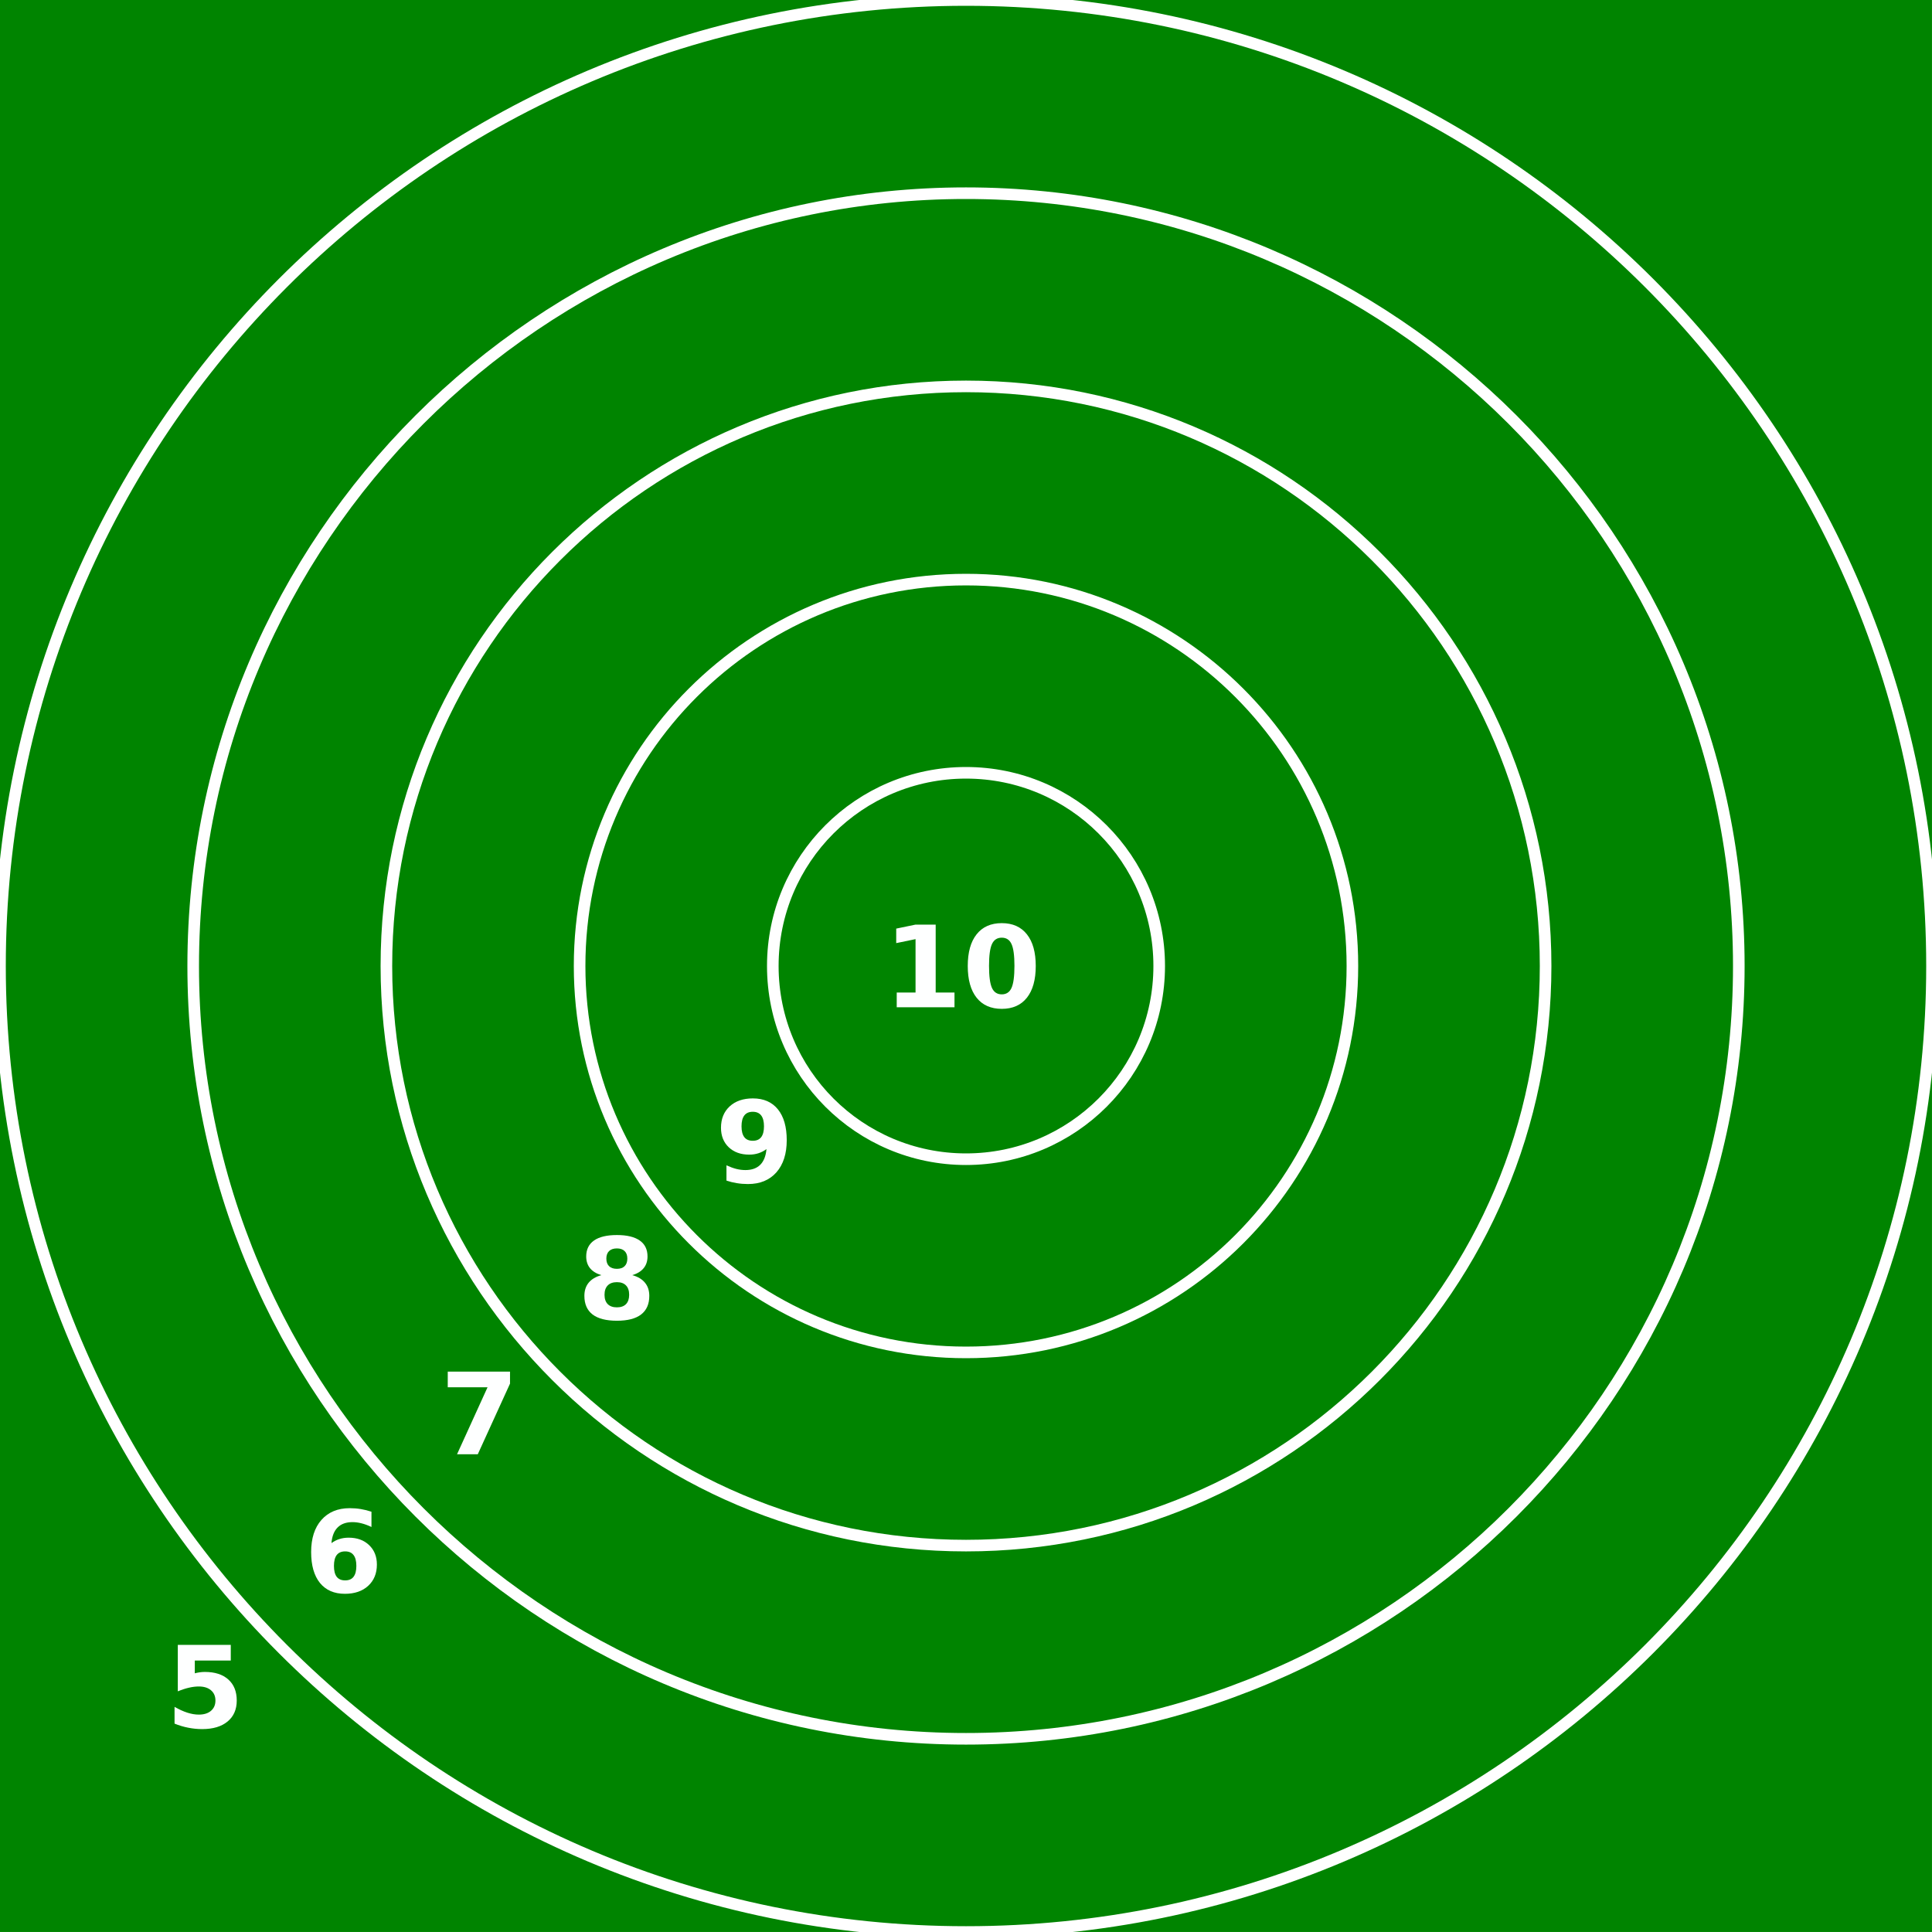
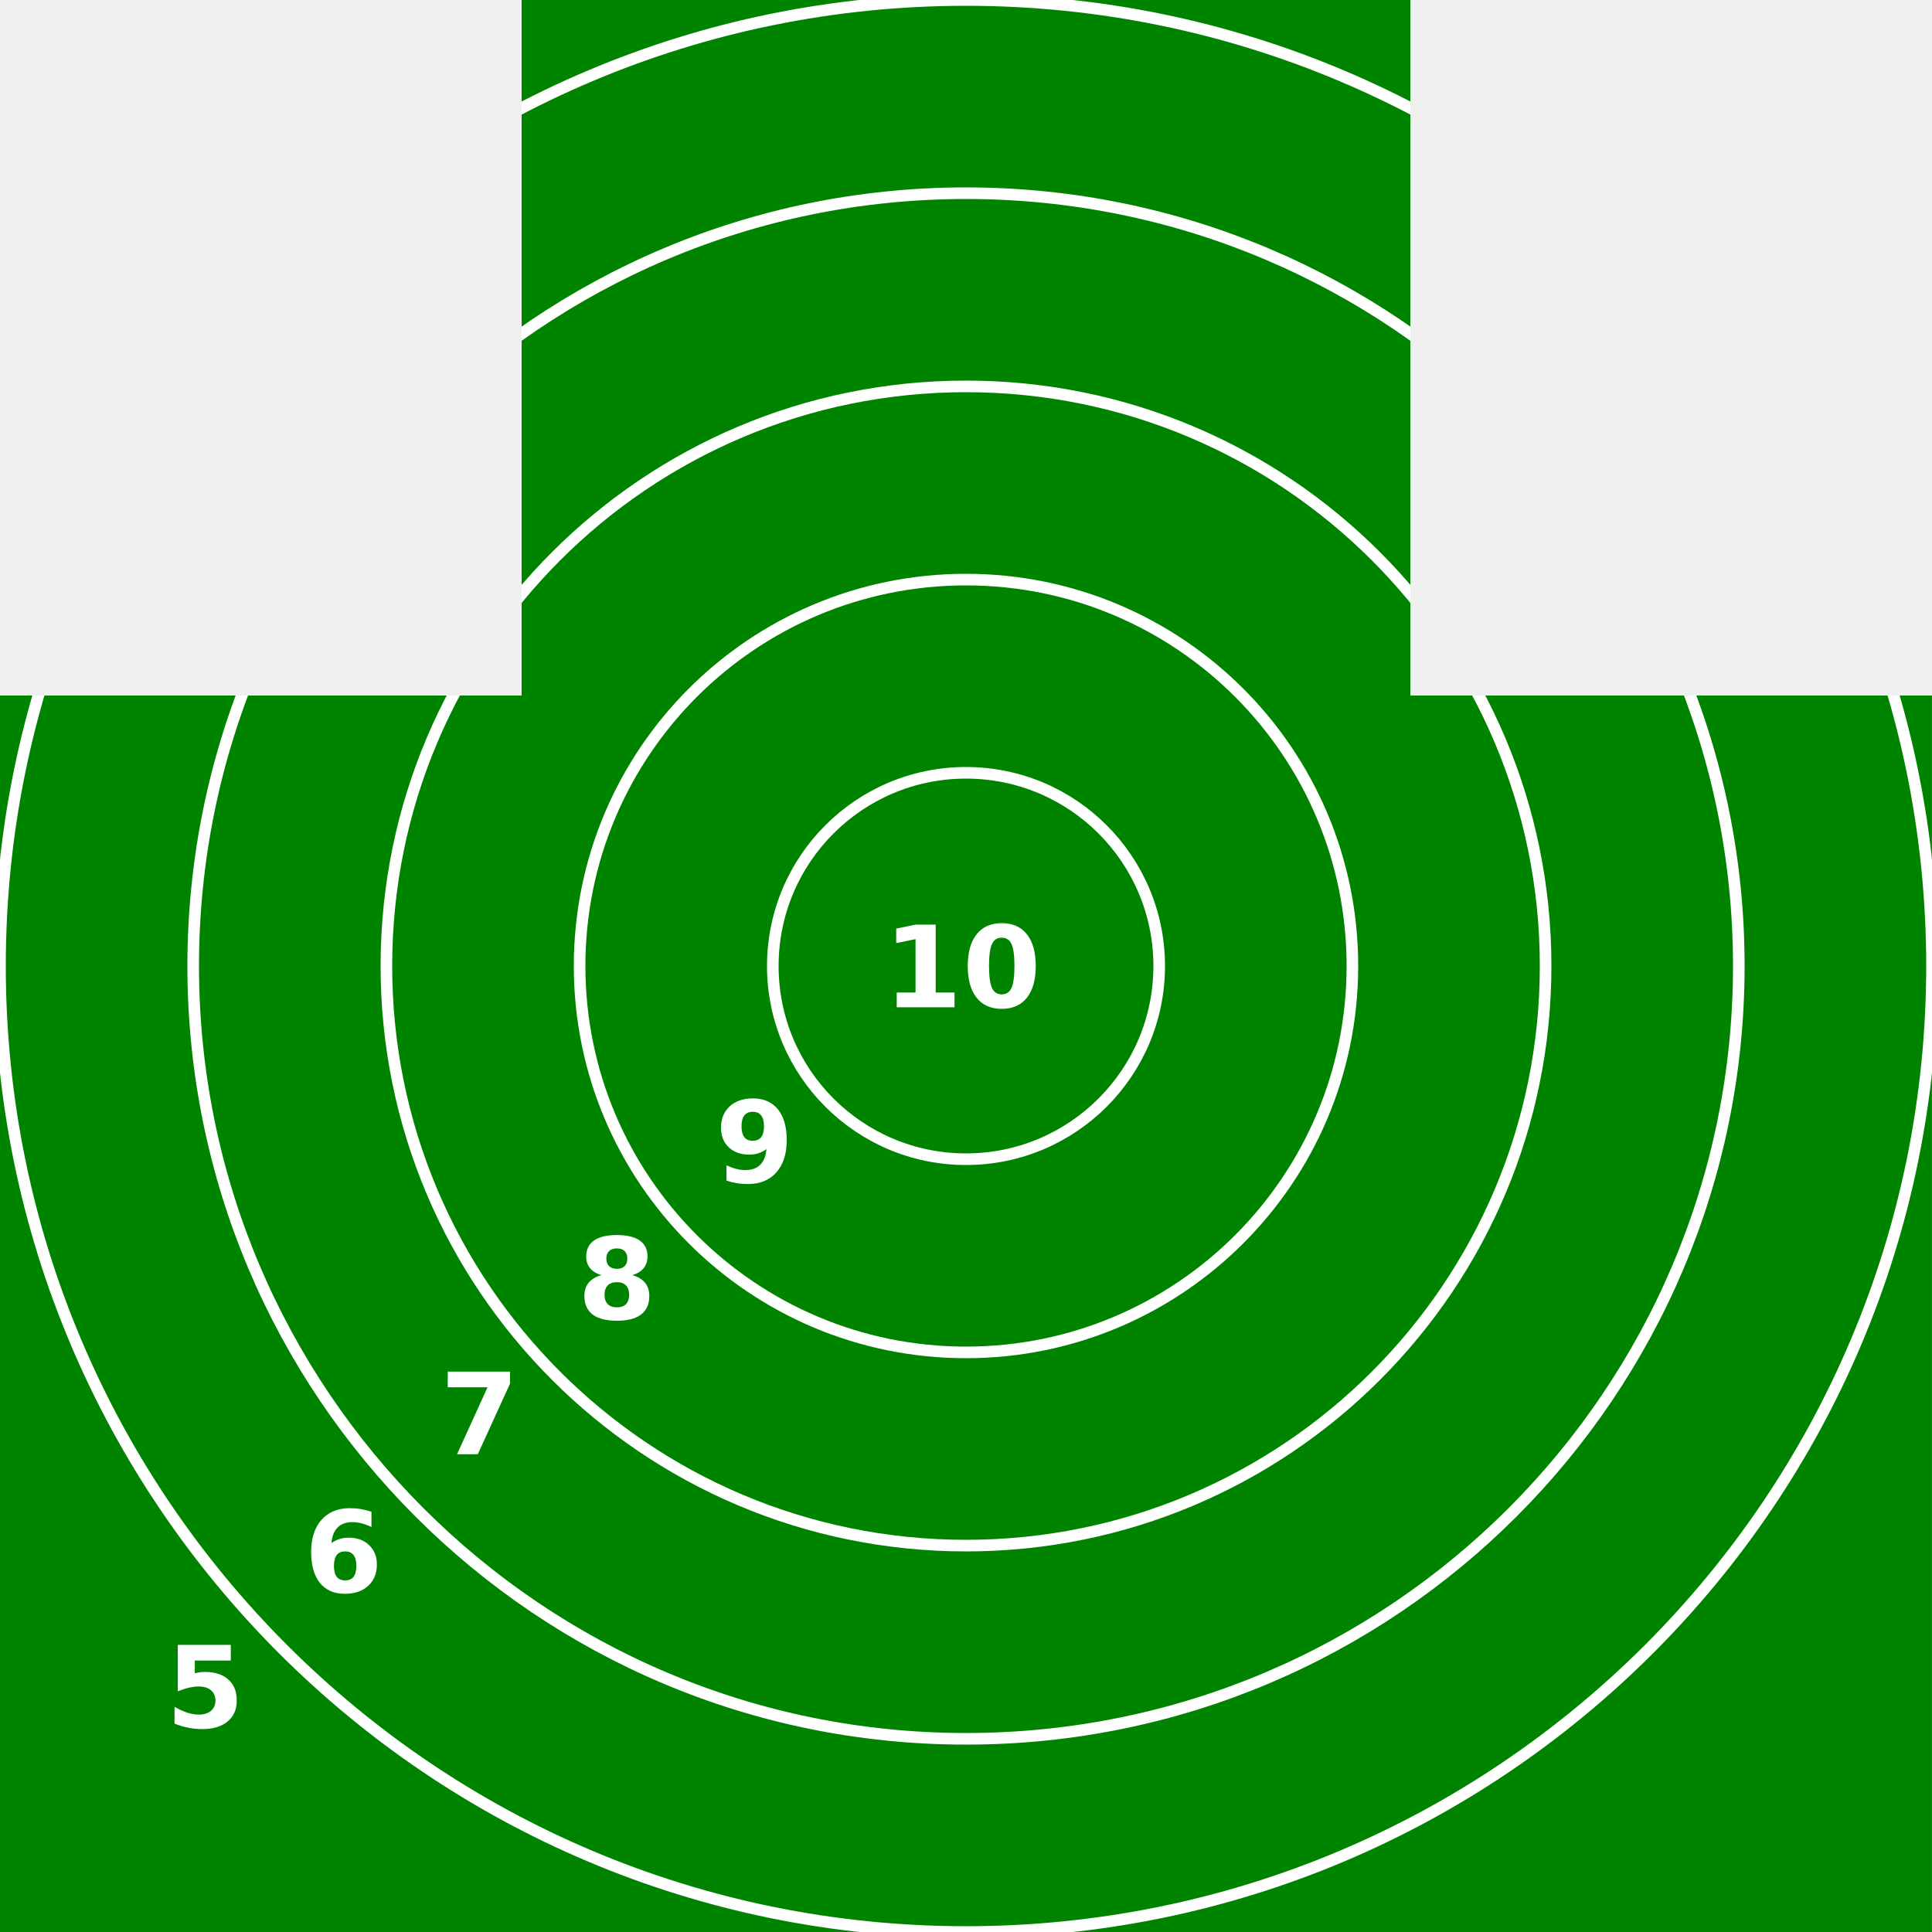
<svg xmlns="http://www.w3.org/2000/svg" viewBox="0 0 500 500">
-   <g transform="scale(3.779527)">
-     <rect x="-3.5527e-15" width="132.29" height="132.29" fill="#008400" />
-     <g fill="none" stroke="#fff" stroke-width=".794">
-       <circle cx="66.146" cy="66.146" r="13.229" />
-       <circle cx="66.146" cy="66.146" r="26.458" />
-       <circle cx="66.146" cy="66.146" r="39.688" />
-       <circle cx="66.146" cy="66.146" r="52.917" />
-       <circle cx="66.146" cy="66.146" r="66.146" />
-     </g>
-     <g fill="#feffff">
-       <g stroke-width=".265">
-         <path d="m61.403 67.963h1.288v-3.657l-1.323 0.273v-0.993l1.315-0.273h1.387v4.65h1.288v1.008h-3.956zm8.06-1.827q0-1.061-0.201-1.493-0.197-0.436-0.667-0.436t-0.671 0.436q-0.201 0.432-0.201 1.493 0 1.073 0.201 1.512t0.671 0.44q0.466 0 0.667-0.44t0.201-1.512zm1.459 0.011q0 1.406-0.606 2.171-0.606 0.762-1.72 0.762-1.118 0-1.724-0.762-0.606-0.765-0.606-2.171 0-1.41 0.606-2.171 0.606-0.765 1.724-0.765 1.114 0 1.72 0.765 0.606 0.762 0.606 2.171z" aria-label="10" />
-         <path d="m49.744 80.839v-1.046q0.349 0.163 0.667 0.246 0.318 0.08 0.629 0.08 0.652 0 1.016-0.36 0.364-0.364 0.428-1.076-0.258 0.189-0.549 0.284-0.292 0.095-0.633 0.095-0.868 0-1.402-0.504-0.531-0.508-0.531-1.334 0-0.913 0.591-1.463 0.595-0.549 1.592-0.549 1.107 0 1.713 0.747 0.606 0.747 0.606 2.111 0 1.402-0.709 2.206-0.709 0.8-1.944 0.8-0.398 0-0.762-0.061-0.364-0.057-0.712-0.174zm1.8-2.725q0.383 0 0.576-0.246 0.193-0.25 0.193-0.747 0-0.493-0.193-0.743-0.193-0.25-0.576-0.25t-0.576 0.25q-0.193 0.25-0.193 0.743 0 0.496 0.193 0.747 0.193 0.246 0.576 0.246z" aria-label="9" />
-         <path d="m42.243 87.795q-0.409 0-0.629 0.224-0.22 0.224-0.22 0.64 0 0.417 0.22 0.64 0.22 0.22 0.629 0.22 0.405 0 0.622-0.22 0.216-0.224 0.216-0.64 0-0.421-0.216-0.64-0.216-0.224-0.622-0.224zm-1.065-0.481q-0.515-0.155-0.777-0.477-0.261-0.322-0.261-0.803 0-0.716 0.534-1.091 0.534-0.375 1.569-0.375 1.027 0 1.561 0.375 0.534 0.371 0.534 1.091 0 0.481-0.265 0.803-0.261 0.322-0.777 0.477 0.576 0.159 0.868 0.519 0.296 0.356 0.296 0.902 0 0.841-0.561 1.273-0.557 0.428-1.656 0.428-1.103 0-1.667-0.428-0.561-0.432-0.561-1.273 0-0.546 0.292-0.902 0.296-0.36 0.872-0.519zm0.341-1.133q0 0.337 0.186 0.519 0.189 0.182 0.538 0.182 0.341 0 0.527-0.182 0.186-0.182 0.186-0.519t-0.186-0.515q-0.186-0.182-0.527-0.182-0.349 0-0.538 0.182-0.186 0.182-0.186 0.515z" aria-label="8" />
-         <path d="m30.66 93.92h4.263v0.822l-2.206 4.835h-1.421l2.088-4.585h-2.725z" aria-label="7" />
-         <path d="m23.632 106.23q-0.383 0-0.576 0.25-0.189 0.246-0.189 0.743t0.189 0.747q0.193 0.246 0.576 0.246 0.387 0 0.576-0.246 0.193-0.25 0.193-0.747t-0.193-0.743q-0.189-0.25-0.576-0.25zm1.804-2.717v1.046q-0.36-0.171-0.678-0.25-0.318-0.083-0.622-0.083-0.652 0-1.016 0.364-0.364 0.36-0.424 1.073 0.25-0.186 0.542-0.277 0.292-0.095 0.637-0.095 0.868 0 1.398 0.508 0.534 0.508 0.534 1.33 0 0.909-0.595 1.459-0.595 0.546-1.595 0.546-1.103 0-1.709-0.743-0.603-0.747-0.603-2.115 0-1.402 0.705-2.202 0.709-0.803 1.94-0.803 0.39 0 0.758 0.061 0.368 0.061 0.728 0.182z" aria-label="6" />
-         <path d="m12.175 112.63h3.627v1.073h-2.463v0.875q0.167-0.045 0.333-0.068 0.171-0.026 0.352-0.026 1.035 0 1.611 0.519 0.576 0.515 0.576 1.44 0 0.917-0.629 1.436-0.625 0.519-1.739 0.519-0.481 0-0.955-0.095-0.47-0.091-0.936-0.28v-1.148q0.462 0.265 0.875 0.398 0.417 0.133 0.784 0.133 0.531 0 0.834-0.258 0.307-0.261 0.307-0.705 0-0.447-0.307-0.705-0.303-0.258-0.834-0.258-0.315 0-0.671 0.083-0.356 0.08-0.765 0.25z" aria-label="5" />
+   <defs>
+     <clipPath id="ussr-4-silhouette">
+       <path d="M135,0 H365 V180 H500 V500 H0 V180 H135 Z" />
+     </clipPath>
+   </defs>
+   <g clip-path="url(#ussr-4-silhouette)">
+     <g transform="scale(3.779527)">
+       <rect x="-3.5527e-15" width="132.29" height="132.29" fill="#008400" />
+       <g fill="none" stroke="#fff" stroke-width=".794">
+         <circle cx="66.146" cy="66.146" r="13.229" />
+         <circle cx="66.146" cy="66.146" r="26.458" />
+         <circle cx="66.146" cy="66.146" r="39.688" />
+         <circle cx="66.146" cy="66.146" r="52.917" />
+         <circle cx="66.146" cy="66.146" r="66.146" />
+       </g>
+       <g fill="#feffff">
+         <g stroke-width=".265">
+           <path d="m61.403 67.963h1.288v-3.657l-1.323 0.273v-0.993l1.315-0.273h1.387v4.65h1.288v1.008h-3.956zm8.06-1.827q0-1.061-0.201-1.493-0.197-0.436-0.667-0.436t-0.671 0.436q-0.201 0.432-0.201 1.493 0 1.073 0.201 1.512t0.671 0.44q0.466 0 0.667-0.44t0.201-1.512zm1.459 0.011q0 1.406-0.606 2.171-0.606 0.762-1.72 0.762-1.118 0-1.724-0.762-0.606-0.765-0.606-2.171 0-1.41 0.606-2.171 0.606-0.765 1.724-0.765 1.114 0 1.72 0.765 0.606 0.762 0.606 2.171z" aria-label="10" />
+           <path d="m49.744 80.839v-1.046q0.349 0.163 0.667 0.246 0.318 0.08 0.629 0.08 0.652 0 1.016-0.36 0.364-0.364 0.428-1.076-0.258 0.189-0.549 0.284-0.292 0.095-0.633 0.095-0.868 0-1.402-0.504-0.531-0.508-0.531-1.334 0-0.913 0.591-1.463 0.595-0.549 1.592-0.549 1.107 0 1.713 0.747 0.606 0.747 0.606 2.111 0 1.402-0.709 2.206-0.709 0.8-1.944 0.8-0.398 0-0.762-0.061-0.364-0.057-0.712-0.174zm1.8-2.725q0.383 0 0.576-0.246 0.193-0.25 0.193-0.747 0-0.493-0.193-0.743-0.193-0.25-0.576-0.25t-0.576 0.25q-0.193 0.25-0.193 0.743 0 0.496 0.193 0.747 0.193 0.246 0.576 0.246z" aria-label="9" />
+           <path d="m42.243 87.795q-0.409 0-0.629 0.224-0.22 0.224-0.22 0.64 0 0.417 0.22 0.64 0.22 0.22 0.629 0.22 0.405 0 0.622-0.22 0.216-0.224 0.216-0.64 0-0.421-0.216-0.64-0.216-0.224-0.622-0.224zm-1.065-0.481q-0.515-0.155-0.777-0.477-0.261-0.322-0.261-0.803 0-0.716 0.534-1.091 0.534-0.375 1.569-0.375 1.027 0 1.561 0.375 0.534 0.371 0.534 1.091 0 0.481-0.265 0.803-0.261 0.322-0.777 0.477 0.576 0.159 0.868 0.519 0.296 0.356 0.296 0.902 0 0.841-0.561 1.273-0.557 0.428-1.656 0.428-1.103 0-1.667-0.428-0.561-0.432-0.561-1.273 0-0.546 0.292-0.902 0.296-0.36 0.872-0.519zm0.341-1.133q0 0.337 0.186 0.519 0.189 0.182 0.538 0.182 0.341 0 0.527-0.182 0.186-0.182 0.186-0.519t-0.186-0.515q-0.186-0.182-0.527-0.182-0.349 0-0.538 0.182-0.186 0.182-0.186 0.515z" aria-label="8" />
+           <path d="m30.66 93.92h4.263v0.822l-2.206 4.835h-1.421l2.088-4.585h-2.725z" aria-label="7" />
+           <path d="m23.632 106.23q-0.383 0-0.576 0.25-0.189 0.246-0.189 0.743t0.189 0.747q0.193 0.246 0.576 0.246 0.387 0 0.576-0.246 0.193-0.25 0.193-0.747t-0.193-0.743q-0.189-0.25-0.576-0.25zm1.804-2.717v1.046q-0.36-0.171-0.678-0.25-0.318-0.083-0.622-0.083-0.652 0-1.016 0.364-0.364 0.36-0.424 1.073 0.25-0.186 0.542-0.277 0.292-0.095 0.637-0.095 0.868 0 1.398 0.508 0.534 0.508 0.534 1.33 0 0.909-0.595 1.459-0.595 0.546-1.595 0.546-1.103 0-1.709-0.743-0.603-0.747-0.603-2.115 0-1.402 0.705-2.202 0.709-0.803 1.94-0.803 0.39 0 0.758 0.061 0.368 0.061 0.728 0.182z" aria-label="6" />
+           <path d="m12.175 112.63h3.627v1.073h-2.463v0.875q0.167-0.045 0.333-0.068 0.171-0.026 0.352-0.026 1.035 0 1.611 0.519 0.576 0.515 0.576 1.44 0 0.917-0.629 1.436-0.625 0.519-1.739 0.519-0.481 0-0.955-0.095-0.47-0.091-0.936-0.28v-1.148q0.462 0.265 0.875 0.398 0.417 0.133 0.784 0.133 0.531 0 0.834-0.258 0.307-0.261 0.307-0.705 0-0.447-0.307-0.705-0.303-0.258-0.834-0.258-0.315 0-0.671 0.083-0.356 0.08-0.765 0.25z" aria-label="5" />
+         </g>
      </g>
    </g>
-     <rect x="-3.5527e-15" width="35.719" height="47.625" fill="none" />
-     <rect x="96.573" width="35.719" height="47.625" fill="none" />
  </g>
</svg>
